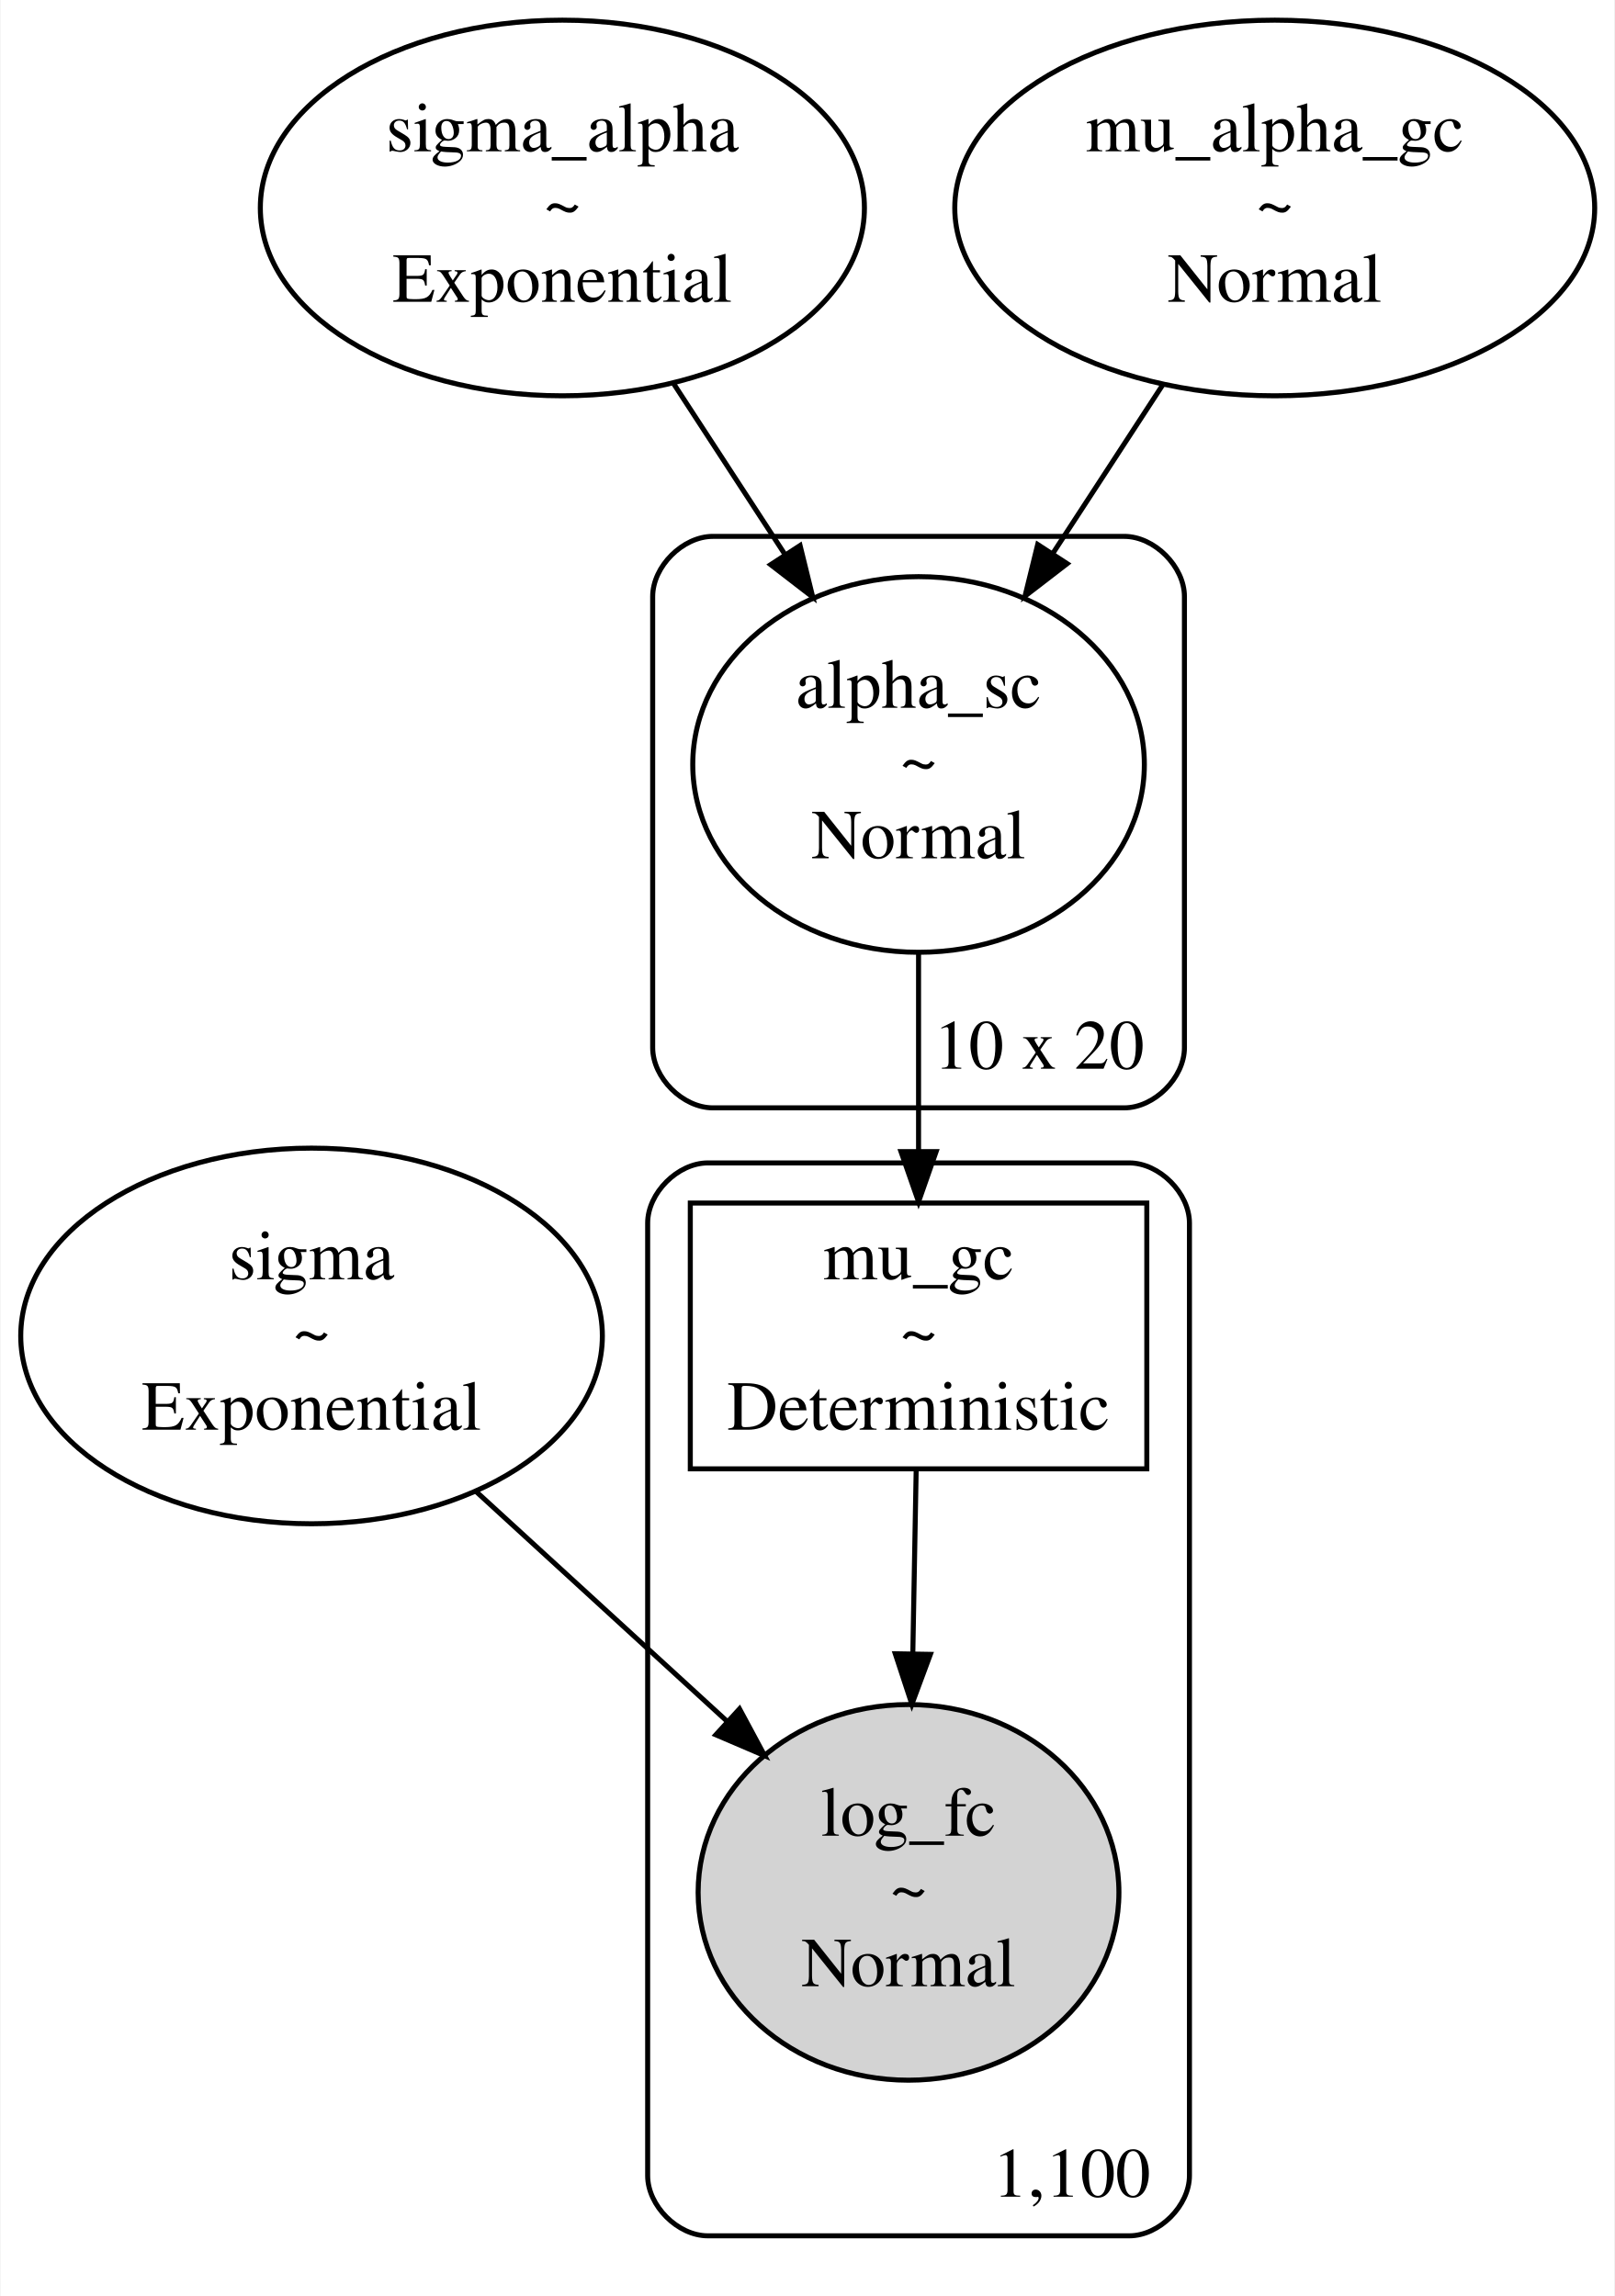
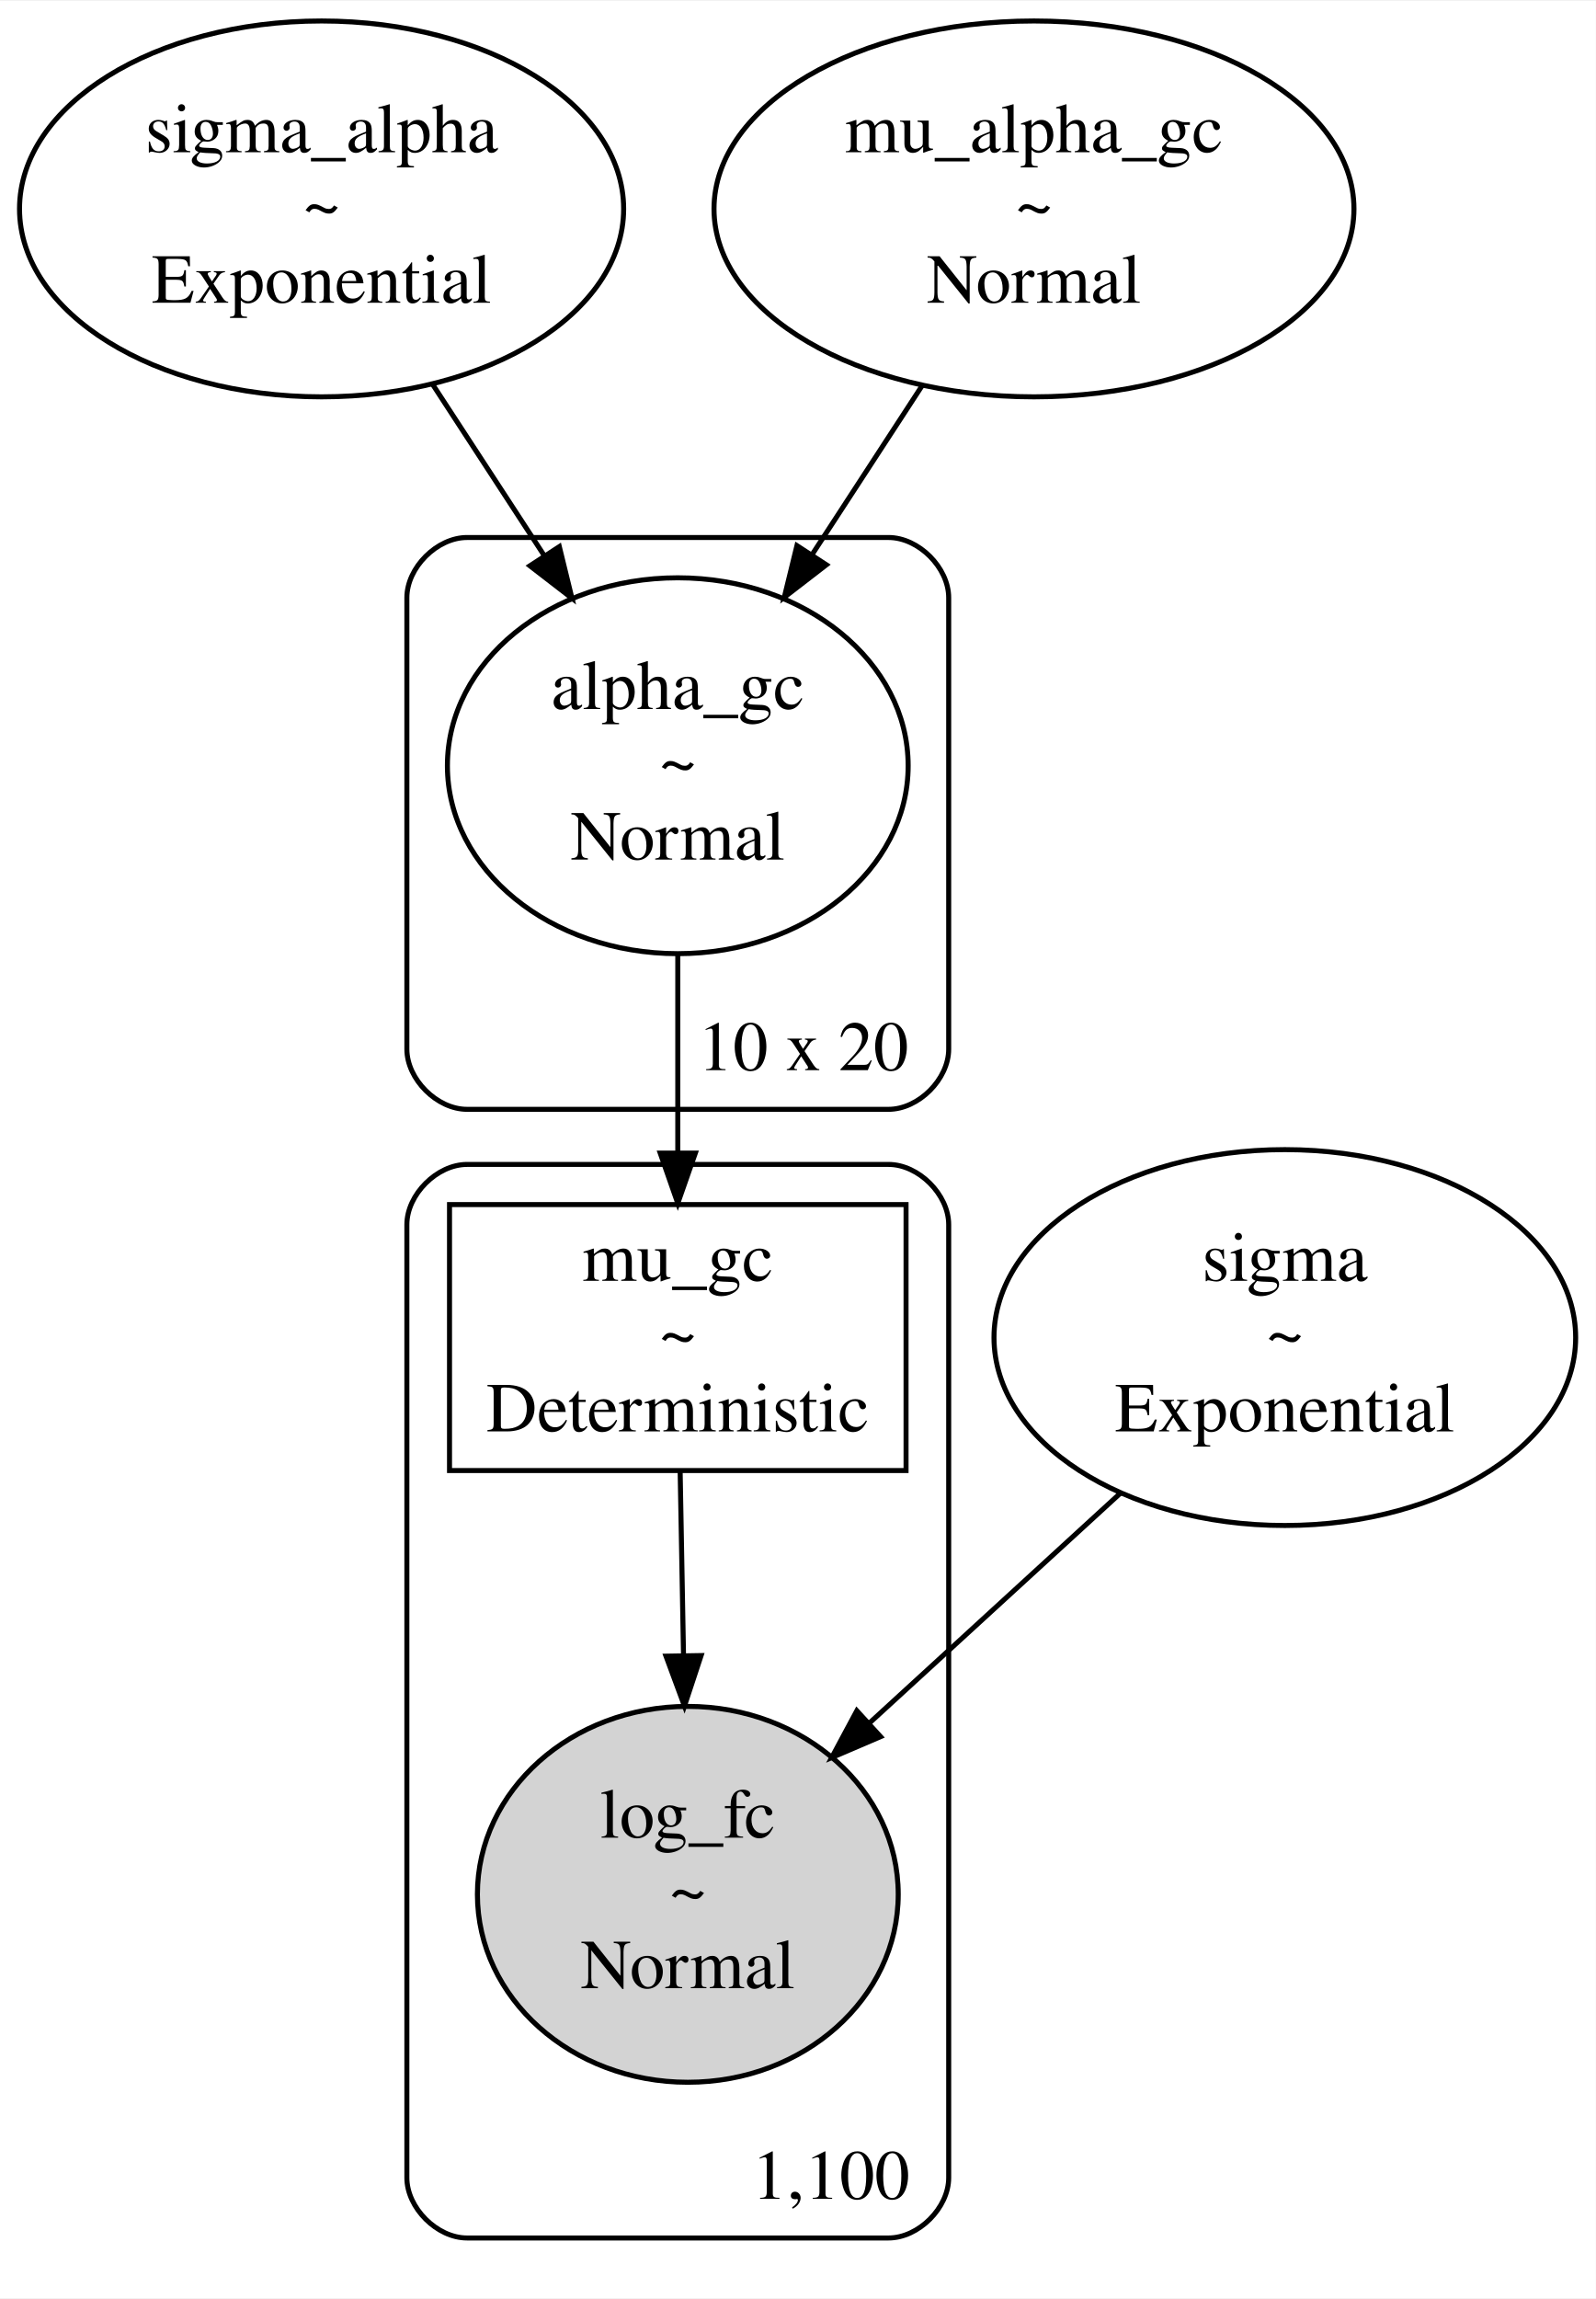
- <svg xmlns="http://www.w3.org/2000/svg" width="322pt" height="458pt" viewBox="0.00 0.00 321.62 457.81">
+ <svg xmlns="http://www.w3.org/2000/svg" width="318pt" height="458pt" viewBox="0.00 0.00 318.09 457.81">
  <g id="graph0" class="graph" transform="scale(1 1) rotate(0) translate(4 453.81)">
-     <polygon fill="white" stroke="transparent" points="-4,4 -4,-453.81 317.62,-453.81 317.62,4 -4,4" />
+     <polygon fill="white" stroke="transparent" points="-4,4 -4,-453.81 314.09,-453.81 314.09,4 -4,4" />
    <g id="clust1" class="cluster">
-       <path fill="none" stroke="black" d="M137.98,-232.91C137.98,-232.91 219.98,-232.91 219.98,-232.91 225.98,-232.91 231.98,-238.91 231.98,-244.91 231.98,-244.91 231.98,-334.86 231.98,-334.86 231.98,-340.86 225.98,-346.86 219.98,-346.86 219.98,-346.86 137.98,-346.86 137.98,-346.86 131.98,-346.86 125.98,-340.86 125.98,-334.86 125.98,-334.86 125.98,-244.91 125.98,-244.91 125.98,-238.91 131.98,-232.91 137.98,-232.91" />
-       <text text-anchor="middle" x="202.98" y="-240.71" font-family="Times,serif" font-size="14.00">10 x 20</text>
+       <path fill="none" stroke="black" d="M89.1,-232.91C89.1,-232.91 173.1,-232.91 173.1,-232.91 179.1,-232.91 185.1,-238.91 185.1,-244.91 185.1,-244.91 185.1,-334.86 185.1,-334.86 185.1,-340.86 179.1,-346.86 173.1,-346.86 173.1,-346.86 89.1,-346.86 89.1,-346.86 83.1,-346.86 77.1,-340.86 77.1,-334.86 77.1,-334.86 77.1,-244.91 77.1,-244.91 77.1,-238.91 83.1,-232.91 89.1,-232.91" />
+       <text text-anchor="middle" x="156.1" y="-240.71" font-family="Times,serif" font-size="14.00">10 x 20</text>
    </g>
    <g id="clust2" class="cluster">
-       <path fill="none" stroke="black" d="M136.98,-8C136.98,-8 220.98,-8 220.98,-8 226.98,-8 232.98,-14 232.98,-20 232.98,-20 232.98,-209.93 232.98,-209.93 232.98,-215.93 226.98,-221.93 220.98,-221.93 220.98,-221.93 136.98,-221.93 136.98,-221.93 130.98,-221.93 124.98,-215.93 124.98,-209.93 124.98,-209.93 124.98,-20 124.98,-20 124.98,-14 130.98,-8 136.98,-8" />
-       <text text-anchor="middle" x="209.48" y="-15.8" font-family="Times,serif" font-size="14.00">1,100</text>
+       <path fill="none" stroke="black" d="M89.1,-8C89.1,-8 173.1,-8 173.1,-8 179.1,-8 185.1,-14 185.1,-20 185.1,-20 185.1,-209.93 185.1,-209.93 185.1,-215.93 179.1,-221.93 173.1,-221.93 173.1,-221.93 89.1,-221.93 89.1,-221.93 83.1,-221.93 77.1,-215.93 77.1,-209.93 77.1,-209.93 77.1,-20 77.1,-20 77.1,-14 83.1,-8 89.1,-8" />
+       <text text-anchor="middle" x="161.6" y="-15.8" font-family="Times,serif" font-size="14.00">1,100</text>
    </g>
    <g id="node1" class="node">
-       <ellipse fill="none" stroke="black" cx="57.98" cy="-187.43" rx="57.97" ry="37.45" />
-       <text text-anchor="middle" x="57.98" y="-198.73" font-family="Times,serif" font-size="14.00">sigma</text>
-       <text text-anchor="middle" x="57.98" y="-183.73" font-family="Times,serif" font-size="14.00">~</text>
-       <text text-anchor="middle" x="57.98" y="-168.73" font-family="Times,serif" font-size="14.00">Exponential</text>
+       <ellipse fill="none" stroke="black" cx="60.1" cy="-412.34" rx="60.21" ry="37.45" />
+       <text text-anchor="middle" x="60.1" y="-423.64" font-family="Times,serif" font-size="14.00">sigma_alpha</text>
+       <text text-anchor="middle" x="60.1" y="-408.64" font-family="Times,serif" font-size="14.00">~</text>
+       <text text-anchor="middle" x="60.1" y="-393.64" font-family="Times,serif" font-size="14.00">Exponential</text>
+     </g>
+     <g id="node4" class="node">
+       <ellipse fill="none" stroke="black" cx="131.1" cy="-301.38" rx="45.92" ry="37.45" />
+       <text text-anchor="middle" x="131.1" y="-312.68" font-family="Times,serif" font-size="14.00">alpha_gc</text>
+       <text text-anchor="middle" x="131.1" y="-297.68" font-family="Times,serif" font-size="14.00">~</text>
+       <text text-anchor="middle" x="131.1" y="-282.68" font-family="Times,serif" font-size="14.00">Normal</text>
+     </g>
+     <g id="edge1" class="edge">
+       <path fill="none" stroke="black" d="M82.18,-377.46C89.25,-366.61 97.16,-354.48 104.52,-343.19" />
+       <polygon fill="black" stroke="black" points="107.49,-345.04 110.01,-334.75 101.62,-341.22 107.49,-345.04" />
+     </g>
+     <g id="node2" class="node">
+       <ellipse fill="none" stroke="black" cx="202.1" cy="-412.34" rx="63.78" ry="37.45" />
+       <text text-anchor="middle" x="202.1" y="-423.64" font-family="Times,serif" font-size="14.00">mu_alpha_gc</text>
+       <text text-anchor="middle" x="202.1" y="-408.64" font-family="Times,serif" font-size="14.00">~</text>
+       <text text-anchor="middle" x="202.1" y="-393.64" font-family="Times,serif" font-size="14.00">Normal</text>
+     </g>
+     <g id="edge2" class="edge">
+       <path fill="none" stroke="black" d="M179.83,-377.16C172.9,-366.53 165.19,-354.68 157.98,-343.62" />
+       <polygon fill="black" stroke="black" points="160.72,-341.42 152.33,-334.95 154.85,-345.24 160.72,-341.42" />
+     </g>
+     <g id="node3" class="node">
+       <ellipse fill="none" stroke="black" cx="252.1" cy="-187.43" rx="57.97" ry="37.45" />
+       <text text-anchor="middle" x="252.1" y="-198.73" font-family="Times,serif" font-size="14.00">sigma</text>
+       <text text-anchor="middle" x="252.1" y="-183.73" font-family="Times,serif" font-size="14.00">~</text>
+       <text text-anchor="middle" x="252.1" y="-168.73" font-family="Times,serif" font-size="14.00">Exponential</text>
    </g>
    <g id="node6" class="node">
-       <ellipse fill="lightgrey" stroke="black" cx="176.98" cy="-76.48" rx="41.94" ry="37.45" />
-       <text text-anchor="middle" x="176.98" y="-87.78" font-family="Times,serif" font-size="14.00">log_fc</text>
-       <text text-anchor="middle" x="176.98" y="-72.78" font-family="Times,serif" font-size="14.00">~</text>
-       <text text-anchor="middle" x="176.98" y="-57.78" font-family="Times,serif" font-size="14.00">Normal</text>
+       <ellipse fill="lightgrey" stroke="black" cx="133.1" cy="-76.48" rx="41.94" ry="37.45" />
+       <text text-anchor="middle" x="133.1" y="-87.78" font-family="Times,serif" font-size="14.00">log_fc</text>
+       <text text-anchor="middle" x="133.1" y="-72.78" font-family="Times,serif" font-size="14.00">~</text>
+       <text text-anchor="middle" x="133.1" y="-57.78" font-family="Times,serif" font-size="14.00">Normal</text>
    </g>
    <g id="edge5" class="edge">
-       <path fill="none" stroke="black" d="M90.82,-156.37C106.3,-142.19 124.83,-125.22 140.74,-110.66" />
-       <polygon fill="black" stroke="black" points="143.29,-113.07 148.31,-103.73 138.57,-107.9 143.29,-113.07" />
-     </g>
-     <g id="node2" class="node">
-       <ellipse fill="none" stroke="black" cx="107.98" cy="-412.34" rx="60.21" ry="37.45" />
-       <text text-anchor="middle" x="107.98" y="-423.64" font-family="Times,serif" font-size="14.00">sigma_alpha</text>
-       <text text-anchor="middle" x="107.98" y="-408.64" font-family="Times,serif" font-size="14.00">~</text>
-       <text text-anchor="middle" x="107.98" y="-393.64" font-family="Times,serif" font-size="14.00">Exponential</text>
-     </g>
-     <g id="node4" class="node">
-       <ellipse fill="none" stroke="black" cx="178.98" cy="-301.38" rx="45.01" ry="37.45" />
-       <text text-anchor="middle" x="178.98" y="-312.68" font-family="Times,serif" font-size="14.00">alpha_sc</text>
-       <text text-anchor="middle" x="178.98" y="-297.68" font-family="Times,serif" font-size="14.00">~</text>
-       <text text-anchor="middle" x="178.98" y="-282.68" font-family="Times,serif" font-size="14.00">Normal</text>
-     </g>
-     <g id="edge1" class="edge">
-       <path fill="none" stroke="black" d="M130.06,-377.46C137.13,-366.61 145.04,-354.48 152.39,-343.19" />
-       <polygon fill="black" stroke="black" points="155.36,-345.04 157.89,-334.75 149.5,-341.22 155.36,-345.04" />
-     </g>
-     <g id="node3" class="node">
-       <ellipse fill="none" stroke="black" cx="249.98" cy="-412.34" rx="63.78" ry="37.45" />
-       <text text-anchor="middle" x="249.98" y="-423.64" font-family="Times,serif" font-size="14.00">mu_alpha_gc</text>
-       <text text-anchor="middle" x="249.98" y="-408.64" font-family="Times,serif" font-size="14.00">~</text>
-       <text text-anchor="middle" x="249.98" y="-393.64" font-family="Times,serif" font-size="14.00">Normal</text>
-     </g>
-     <g id="edge2" class="edge">
-       <path fill="none" stroke="black" d="M227.71,-377.16C220.78,-366.53 213.06,-354.68 205.85,-343.62" />
-       <polygon fill="black" stroke="black" points="208.6,-341.42 200.2,-334.95 202.73,-345.24 208.6,-341.42" />
+       <path fill="none" stroke="black" d="M219.27,-156.37C203.78,-142.19 185.25,-125.22 169.35,-110.66" />
+       <polygon fill="black" stroke="black" points="171.52,-107.9 161.78,-103.73 166.79,-113.07 171.52,-107.9" />
    </g>
    <g id="node5" class="node">
-       <polygon fill="none" stroke="black" points="224.48,-213.93 133.48,-213.93 133.48,-160.93 224.48,-160.93 224.48,-213.93" />
-       <text text-anchor="middle" x="178.98" y="-198.73" font-family="Times,serif" font-size="14.00">mu_gc</text>
-       <text text-anchor="middle" x="178.98" y="-183.73" font-family="Times,serif" font-size="14.00">~</text>
-       <text text-anchor="middle" x="178.98" y="-168.73" font-family="Times,serif" font-size="14.00">Deterministic</text>
+       <polygon fill="none" stroke="black" points="176.6,-213.93 85.6,-213.93 85.6,-160.93 176.6,-160.93 176.6,-213.93" />
+       <text text-anchor="middle" x="131.1" y="-198.73" font-family="Times,serif" font-size="14.00">mu_gc</text>
+       <text text-anchor="middle" x="131.1" y="-183.73" font-family="Times,serif" font-size="14.00">~</text>
+       <text text-anchor="middle" x="131.1" y="-168.73" font-family="Times,serif" font-size="14.00">Deterministic</text>
    </g>
    <g id="edge3" class="edge">
-       <path fill="none" stroke="black" d="M178.98,-263.73C178.98,-251.07 178.98,-236.92 178.98,-224.32" />
-       <polygon fill="black" stroke="black" points="182.48,-224.18 178.98,-214.18 175.48,-224.18 182.48,-224.18" />
+       <path fill="none" stroke="black" d="M131.1,-263.73C131.1,-251.07 131.1,-236.92 131.1,-224.32" />
+       <polygon fill="black" stroke="black" points="134.6,-224.18 131.1,-214.18 127.6,-224.18 134.6,-224.18" />
    </g>
    <g id="edge4" class="edge">
-       <path fill="none" stroke="black" d="M178.51,-160.89C178.31,-149.98 178.07,-136.89 177.84,-124.35" />
-       <polygon fill="black" stroke="black" points="181.34,-123.94 177.65,-114 174.34,-124.06 181.34,-123.94" />
+       <path fill="none" stroke="black" d="M131.57,-160.89C131.77,-149.98 132.01,-136.89 132.24,-124.35" />
+       <polygon fill="black" stroke="black" points="135.75,-124.06 132.43,-114 128.75,-123.94 135.75,-124.06" />
    </g>
  </g>
</svg>
